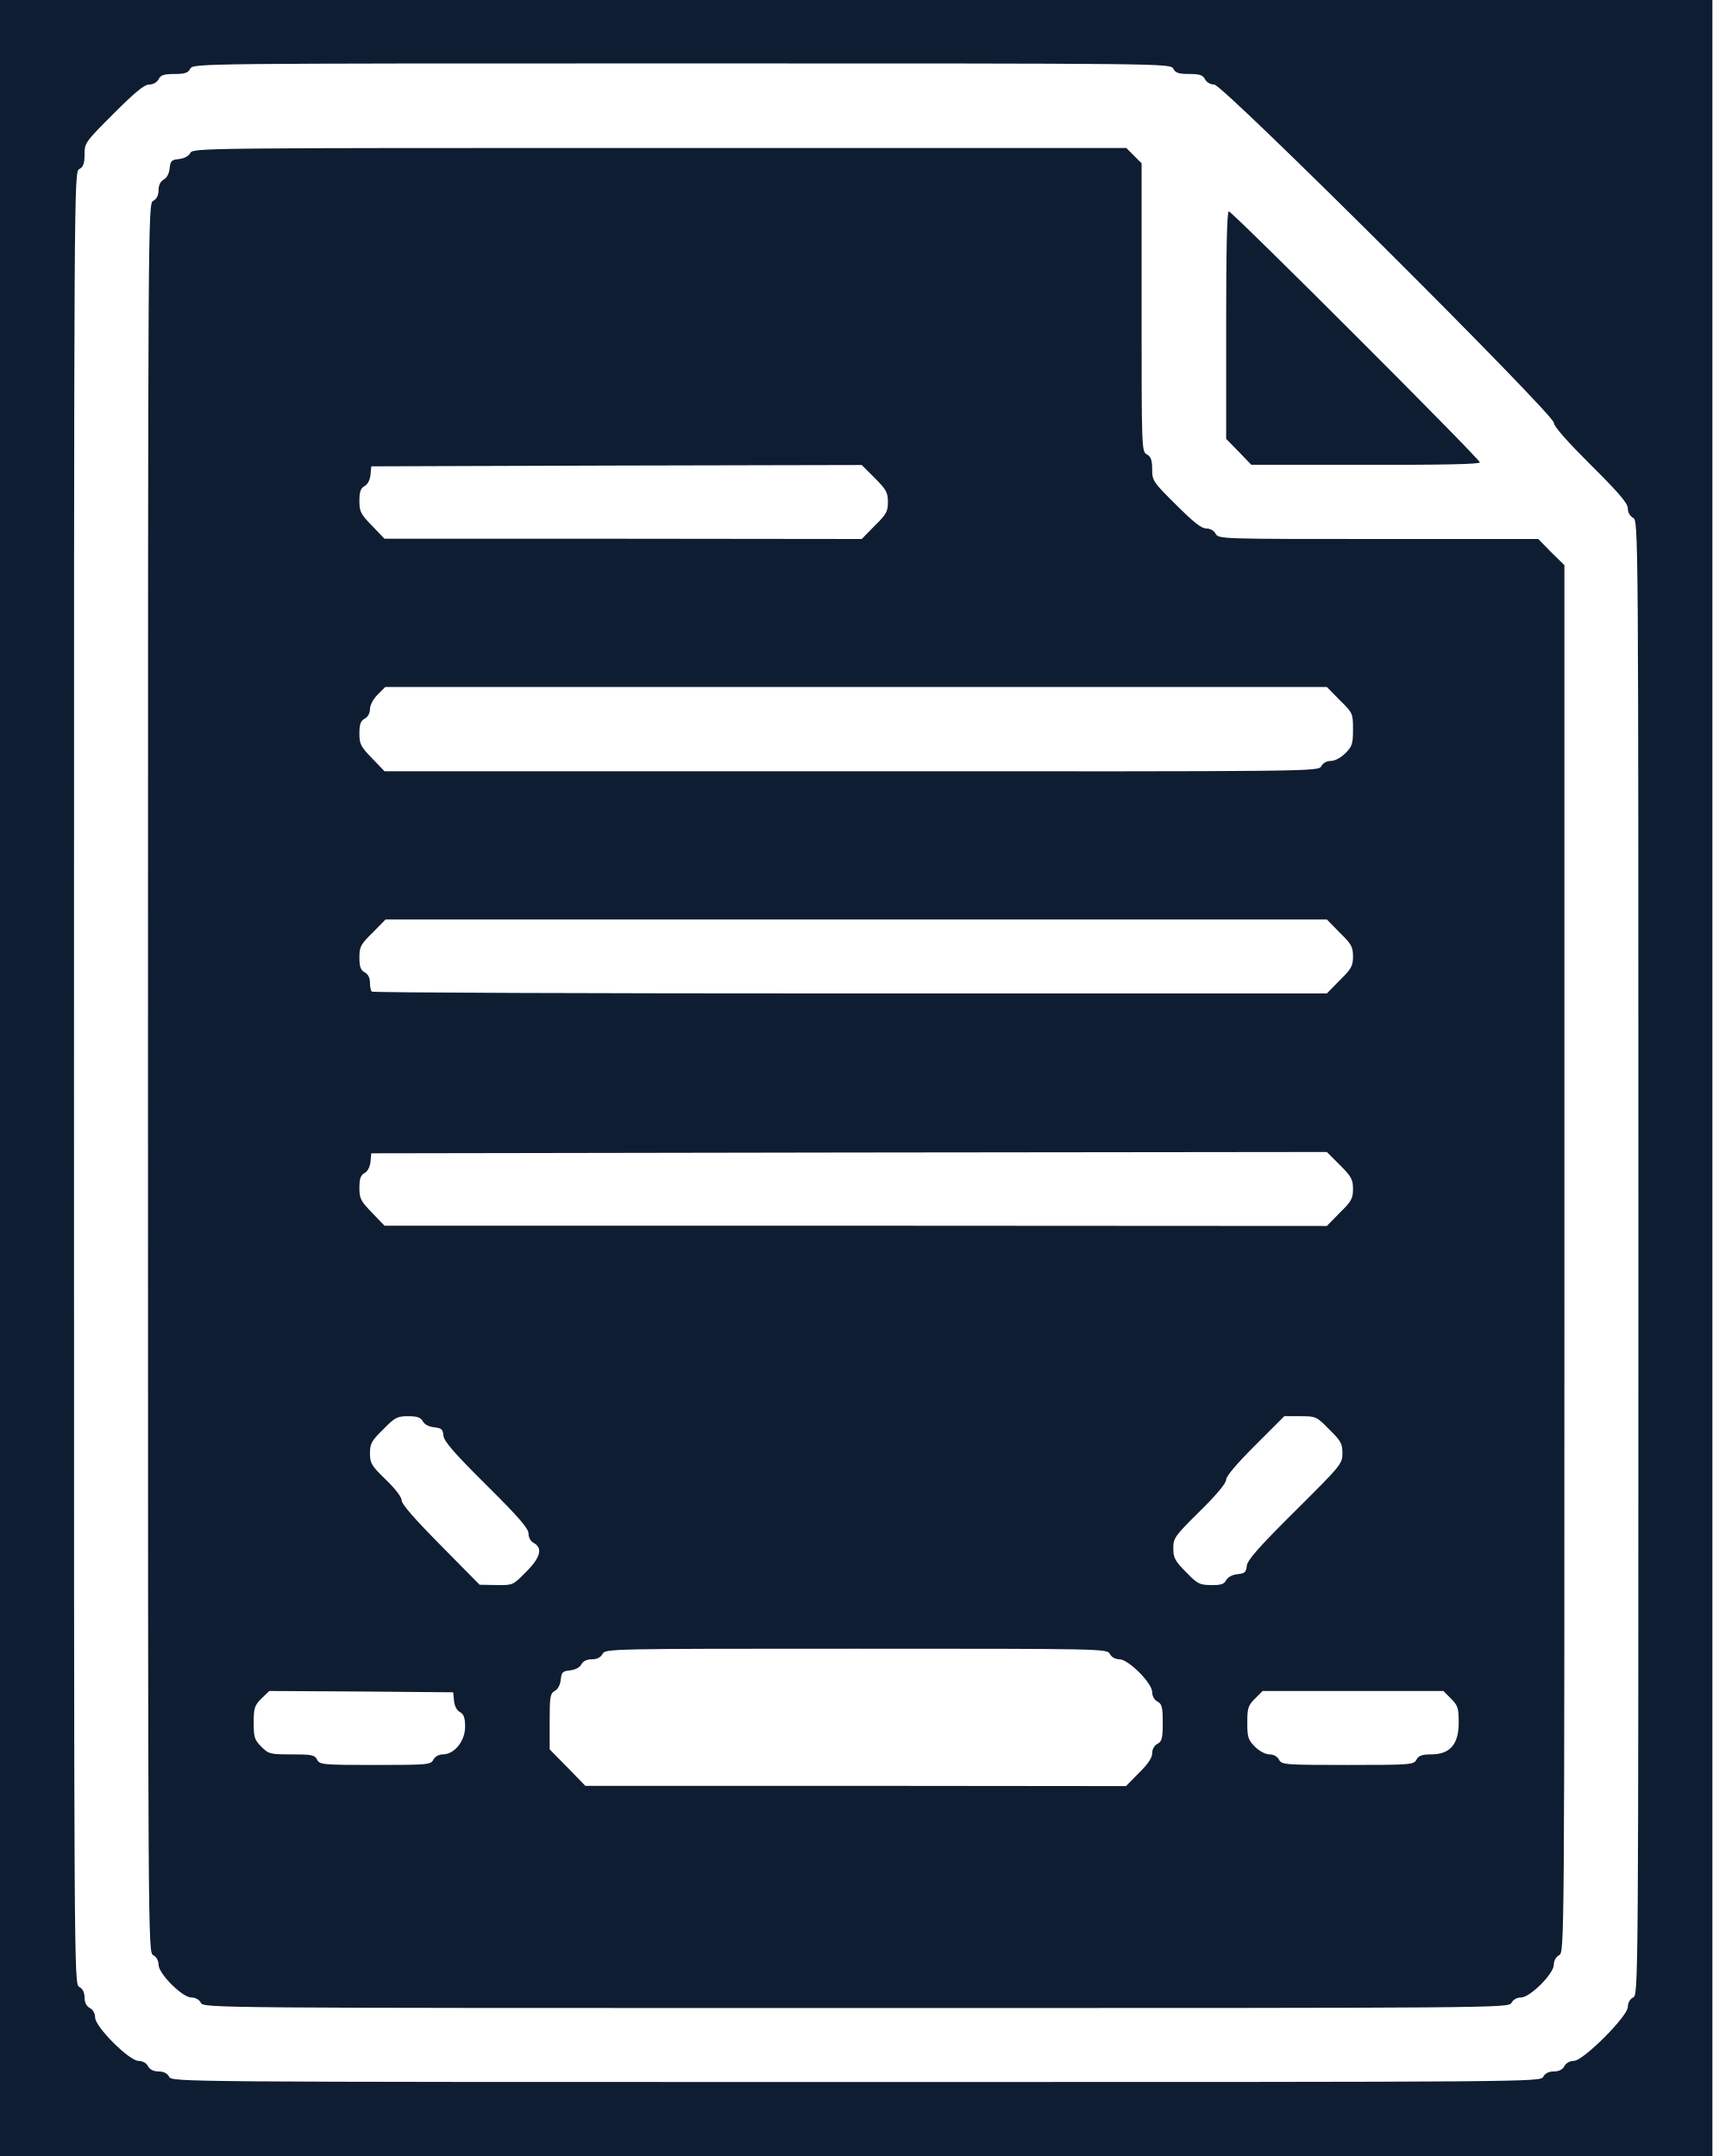
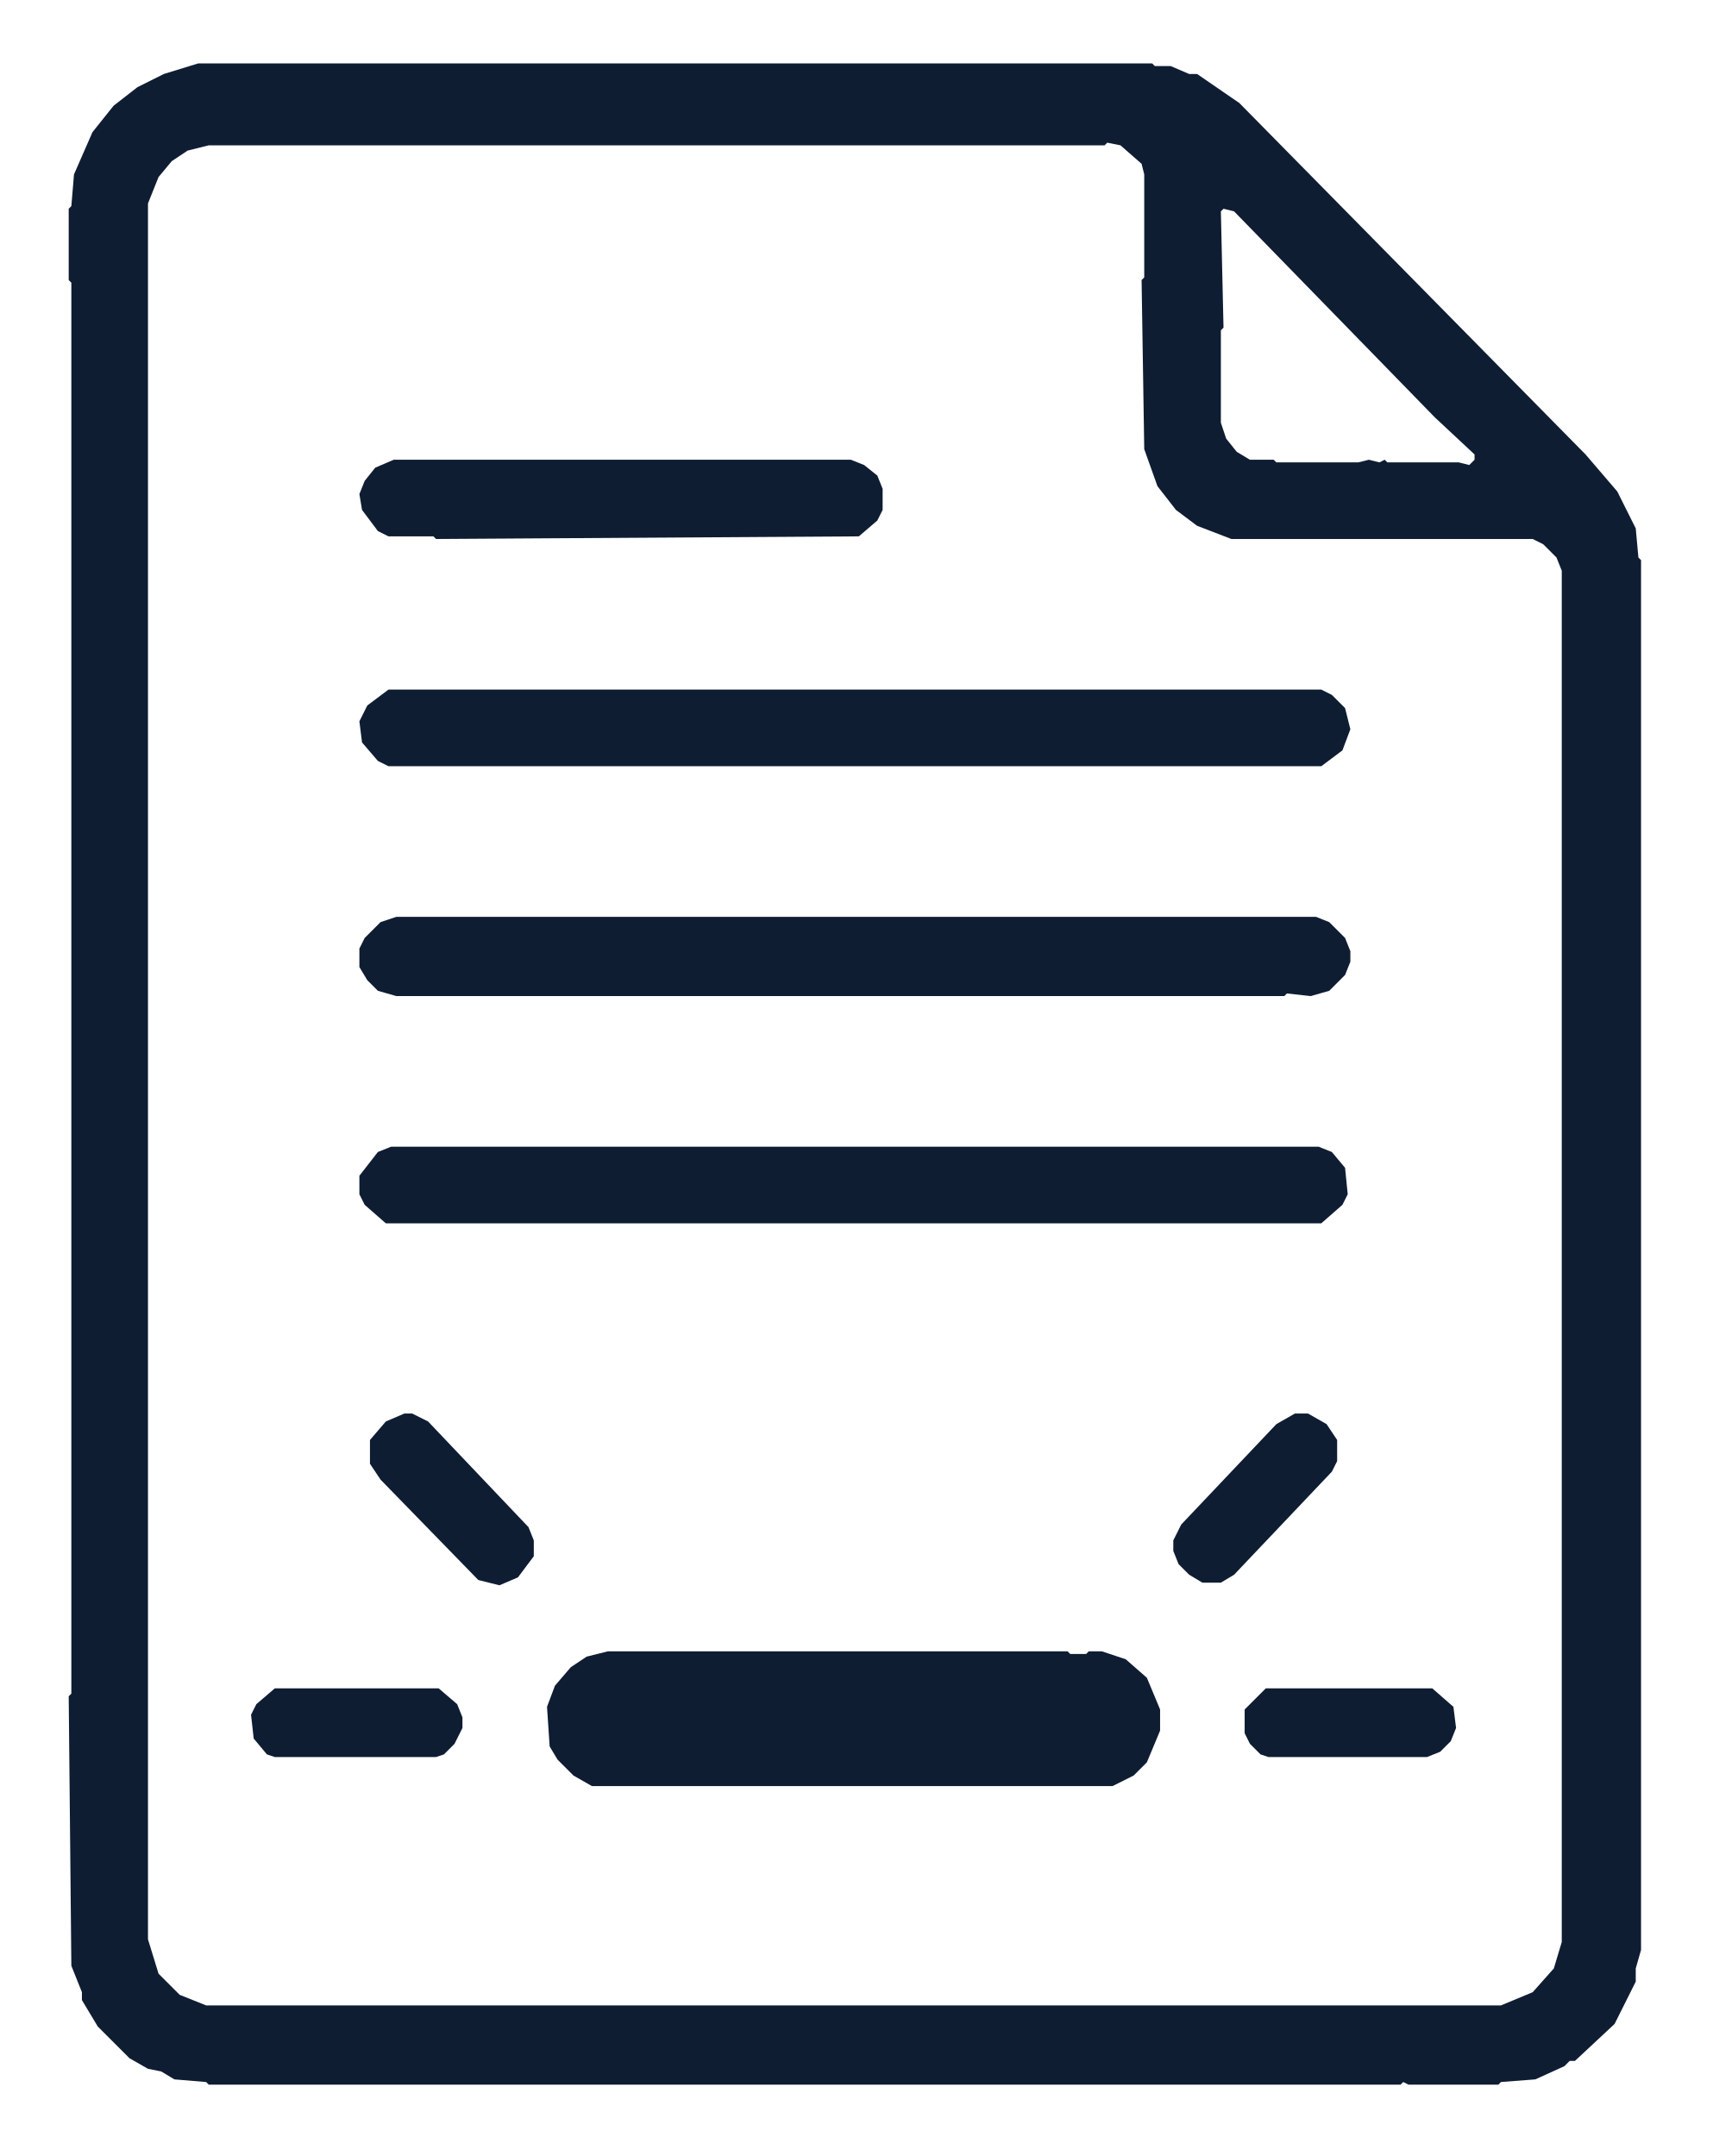
<svg xmlns="http://www.w3.org/2000/svg" viewBox="0 0 648 816">
-   <path fill="#0f1d33" fill-rule="evenodd" d="M0.0 408.0L0.0 0.0L324.0 0.0L648.0 0.0L648.0 408.0L648.0 816.0L324.0 816.0L0.0 816.0L0.0 408.0ZM584.0 786.0C584.7 784.7 586.1 784.0 588.0 784.0C589.9 784.0 591.3 783.3 592.0 782.0C592.6 780.8 594.1 780.0 595.6 780.0C599.1 780.0 616.0 763.1 616.0 759.6C616.0 758.1 616.8 756.6 618.0 756.0C620.0 754.9 620.0 753.9 620.0 476.0C620.0 198.1 620.0 197.1 618.0 196.0C616.8 195.4 616.0 193.9 616.0 192.4C616.0 190.5 612.6 186.5 602.0 176.0C593.1 167.1 588.0 161.4 588.0 160.0C588.0 156.8 462.8 32.0 459.5 32.0C458.1 32.0 456.6 31.2 456.0 30.0C455.2 28.4 453.9 28.0 450.0 28.0C446.1 28.0 444.8 27.6 444.0 26.0C442.9 24.0 441.9 24.0 258.0 24.0C74.1 24.0 73.1 24.0 72.0 26.0C71.2 27.6 69.9 28.0 66.0 28.0C62.1 28.0 60.8 28.4 60.0 30.0C59.4 31.2 57.9 32.0 56.4 32.0C54.6 32.0 51.1 34.9 43.0 43.0C32.3 53.7 32.0 54.1 32.0 58.4C32.0 61.9 31.5 63.2 30.0 64.0C28.0 65.1 28.0 66.1 28.0 408.0C28.0 749.9 28.0 750.9 30.0 752.0C31.3 752.7 32.0 754.1 32.0 756.0C32.0 757.9 32.7 759.3 34.0 760.0C35.2 760.6 36.0 762.1 36.0 763.6C36.0 767.1 48.9 780.0 52.4 780.0C53.9 780.0 55.4 780.8 56.0 782.0C56.7 783.3 58.1 784.0 60.0 784.0C61.9 784.0 63.3 784.7 64.0 786.0C65.1 788.0 66.1 788.0 324.0 788.0C581.9 788.0 582.9 788.0 584.0 786.0ZM76.0 758.0C75.4 756.8 73.9 756.0 72.4 756.0C69.0 756.0 60.0 747.0 60.0 743.6C60.0 742.1 59.2 740.6 58.0 740.0C56.0 738.9 56.0 737.9 56.0 408.0C56.0 78.1 56.0 77.1 58.0 76.0C59.3 75.3 60.0 73.9 60.0 72.0C60.0 70.1 60.7 68.7 61.9 68.0C63.1 67.4 64.0 65.7 64.2 63.7C64.5 60.9 64.9 60.5 67.7 60.2C69.7 60.0 71.4 59.1 72.0 57.9C73.1 56.0 76.0 56.0 249.6 56.0L426.2 56.0L429.1 58.9L432.0 61.8L432.0 116.4C432.0 169.9 432.0 170.9 434.0 172.0C435.5 172.8 436.0 174.1 436.0 177.6C436.0 181.9 436.3 182.4 445.0 191.0C451.5 197.5 454.6 200.0 456.4 200.0C457.9 200.0 459.4 200.8 460.0 202.0C461.1 204.0 462.1 204.0 521.6 204.0L582.1 204.0L587.0 209.0L592.0 213.9L592.0 476.4C592.0 737.9 592.0 738.9 590.0 740.0C588.8 740.6 588.0 742.1 588.0 743.6C588.0 747.0 579.0 756.0 575.6 756.0C574.1 756.0 572.6 756.8 572.0 758.0C570.9 760.0 569.9 760.0 324.0 760.0C78.1 760.0 77.1 760.0 76.0 758.0ZM431.0 671.0C434.4 667.7 436.0 665.3 436.0 663.6C436.0 662.1 436.8 660.6 438.0 660.0C439.7 659.1 440.0 657.9 440.0 652.0C440.0 646.1 439.7 644.9 438.0 644.0C436.8 643.4 436.0 641.9 436.0 640.4C436.0 637.0 427.0 628.0 423.6 628.0C422.1 628.0 420.6 627.2 420.0 626.0C418.9 624.0 417.9 624.0 324.0 624.0C230.1 624.0 229.1 624.0 228.0 626.0C227.3 627.3 225.9 628.0 224.0 628.0C222.1 628.0 220.7 628.7 220.0 629.9C219.4 631.1 217.7 632.0 215.7 632.2C212.9 632.5 212.5 632.9 212.2 635.7C212.0 637.7 211.1 639.4 209.9 640.0C208.2 641.0 208.0 642.2 208.0 651.6L208.0 662.1L214.8 669.0L221.5 675.9L323.8 675.9L426.1 676.0L431.0 671.0ZM164.0 666.0C164.6 664.8 166.1 664.0 167.6 664.0C171.9 664.0 176.0 659.0 176.0 653.6C176.0 650.1 175.5 648.8 174.1 648.0C172.9 647.4 172.0 645.7 171.8 643.7L171.5 640.5L136.7 640.2L101.9 640.0L98.9 642.9C96.3 645.5 96.0 646.5 96.0 652.0C96.0 657.5 96.3 658.5 98.9 661.1C101.7 663.9 102.3 664.0 110.4 664.0C117.9 664.0 119.1 664.2 120.0 666.0C121.0 667.9 122.1 668.0 142.0 668.0C161.9 668.0 163.0 667.9 164.0 666.0ZM536.0 666.0C536.8 664.5 538.1 664.0 541.6 664.0C548.7 664.0 552.0 660.2 552.0 652.0C552.0 646.5 551.7 645.5 549.1 642.9L546.2 640.0L512.0 640.0L477.8 640.0L474.9 642.9C472.3 645.5 472.0 646.5 472.0 652.0C472.0 657.5 472.3 658.5 474.9 661.1C476.6 662.8 478.9 664.0 480.4 664.0C481.9 664.0 483.4 664.8 484.0 666.0C485.0 667.9 486.1 668.0 510.0 668.0C533.9 668.0 535.0 667.9 536.0 666.0ZM199.0 595.0C204.5 589.6 205.5 585.9 202.0 584.0C200.8 583.4 200.0 581.9 200.0 580.4C200.0 578.5 196.2 574.1 184.1 562.1C172.0 550.1 168.1 545.6 167.8 543.4C167.6 540.9 167.0 540.5 164.3 540.2C162.3 540.0 160.6 539.1 160.0 537.9C159.2 536.5 157.9 536.0 154.4 536.0C150.3 536.0 149.4 536.5 145.0 541.0C140.6 545.3 140.0 546.4 140.0 550.1C140.0 553.8 140.6 554.8 146.0 560.0C149.6 563.5 152.0 566.6 152.0 567.9C152.0 569.3 157.1 575.1 166.8 584.9L181.5 599.8L187.8 599.9C194.1 600.0 194.1 600.0 199.0 595.0ZM464.0 598.1C464.6 596.9 466.3 596.0 468.3 595.8C471.0 595.5 471.6 595.1 471.8 592.6C472.1 590.4 476.4 585.5 490.1 571.9C507.5 554.6 508.0 554.0 508.0 550.0C508.0 546.4 507.4 545.3 503.0 541.0C498.2 536.1 498.0 536.0 492.0 536.0L486.0 536.0L475.0 547.0C468.0 554.0 464.0 558.7 464.0 560.0C464.0 561.4 460.3 565.8 454.0 572.0C444.6 581.3 444.0 582.1 444.0 586.0C444.0 589.5 444.6 590.8 448.8 595.0C453.1 599.4 453.9 599.9 458.2 599.9C461.9 600.0 463.2 599.6 464.0 598.1ZM507.0 459.0C511.4 454.7 512.0 453.6 512.0 450.0C512.0 446.4 511.4 445.3 507.0 440.9L502.1 436.0L321.3 436.2L140.5 436.5L140.2 439.7C140.0 441.7 139.1 443.4 137.9 444.0C136.5 444.8 136.0 446.1 136.0 449.6C136.0 453.6 136.5 454.6 140.8 459.0L145.5 463.9L323.8 463.9L502.1 464.0L507.0 459.0ZM507.0 371.0C511.4 366.7 512.0 365.6 512.0 362.0C512.0 358.4 511.4 357.3 507.0 353.0L502.1 348.0L324.0 348.0L145.9 348.0L141.0 353.0C136.5 357.4 136.0 358.3 136.0 362.4C136.0 365.9 136.5 367.2 138.0 368.0C139.3 368.7 140.0 370.1 140.0 371.9C140.0 373.4 140.3 375.0 140.7 375.3C141.0 375.7 222.5 376.0 321.7 376.0L502.1 376.0L507.0 371.0ZM500.0 290.0C500.6 288.8 502.1 288.0 503.6 288.0C505.1 288.0 507.4 286.8 509.1 285.1C511.7 282.5 512.0 281.5 512.0 276.0C512.0 270.0 511.9 269.8 507.0 265.0L502.1 260.0L324.0 260.0L145.8 260.0L142.9 262.9C141.2 264.6 140.0 266.9 140.0 268.4C140.0 269.9 139.2 271.4 138.0 272.0C136.5 272.8 136.0 274.1 136.0 277.6C136.0 281.6 136.5 282.6 140.8 287.0L145.5 291.9L322.2 291.9C497.9 292.0 498.9 292.0 500.0 290.0ZM331.0 199.0C335.4 194.7 336.0 193.6 336.0 190.0C336.0 186.4 335.4 185.3 331.0 180.9L326.1 176.0L233.3 176.2L140.5 176.5L140.2 179.7C140.0 181.7 139.1 183.4 137.9 184.0C136.5 184.8 136.0 186.1 136.0 189.6C136.0 193.6 136.5 194.6 140.8 199.0L145.5 203.9L235.8 203.9L326.1 204.0L331.0 199.0ZM468.8 171.0L464.0 166.1L464.0 123.0C464.0 94.6 464.3 80.0 465.0 80.0C466.3 80.0 560.0 173.7 560.0 175.0C560.0 175.7 545.4 176.0 516.8 175.9L473.5 175.9L468.8 171.0Z" />
+   <path fill="#0f1d33" fill-rule="evenodd" d="M471 647L471 656L473 660L477 664L480 665L540 665L545 663L549 659L551 654L550 646L542 639L479 639ZM95 649L96 658L101 664L104 665L165 665L168 664L172 660L175 654L175 650L173 645L166 639L104 639L97 645ZM207 646L208 661L211 666L217 672L224 676L421 676L429 672L434 667L439 655L439 647L434 635L426 628L417 625L412 625L411 626L405 626L404 625L230 625L222 627L216 631L210 638ZM502 539L495 535L490 535L483 539L447 577L444 583L444 587L446 592L450 596L455 599L462 599L467 596L504 557L506 553L506 545ZM146 538L140 545L140 554L144 560L181 598L189 600L196 597L202 589L202 583L200 578L162 538L156 535L153 535ZM136 445L136 452L138 456L146 463L500 463L508 456L510 452L509 442L504 436L499 434L148 434L143 436ZM136 359L136 366L139 371L143 375L150 377L486 377L487 376L496 377L503 375L509 369L511 364L511 360L509 355L503 349L498 347L150 347L144 349L138 355ZM136 273L137 281L143 288L147 290L500 290L508 284L511 276L509 268L504 263L500 261L147 261L139 267ZM136 187L137 193L143 201L147 203L164 203L165 204L325 203L332 197L334 193L334 185L332 180L327 176L322 174L149 174L142 177L138 182ZM52 33L43 40L35 50L28 66L27 78L26 79L26 106L27 107L27 641L26 642L27 744L31 754L31 757L37 767L49 779L56 783L61 784L66 787L78 788L79 789L530 789L531 788L533 789L567 789L568 788L581 787L592 782L594 780L596 780L611 766L619 750L619 745L621 738L621 212L620 211L619 200L612 186L600 172L469 39L453 28L450 28L443 25L437 25L436 24L75 24L62 28ZM462 80L463 79L467 80L543 158L558 172L558 174L556 176L552 175L525 175L524 174L522 175L518 174L514 175L483 175L482 174L473 174L468 171L464 166L462 160L462 125L463 124ZM424 55L432 62L433 66L433 105L432 106L433 170L438 184L445 193L453 199L466 204L580 204L584 206L589 211L591 216L591 735L588 745L580 754L568 759L78 759L68 755L60 747L56 734L56 77L60 67L65 61L71 57L79 55L418 55L419 54Z" />
</svg>
